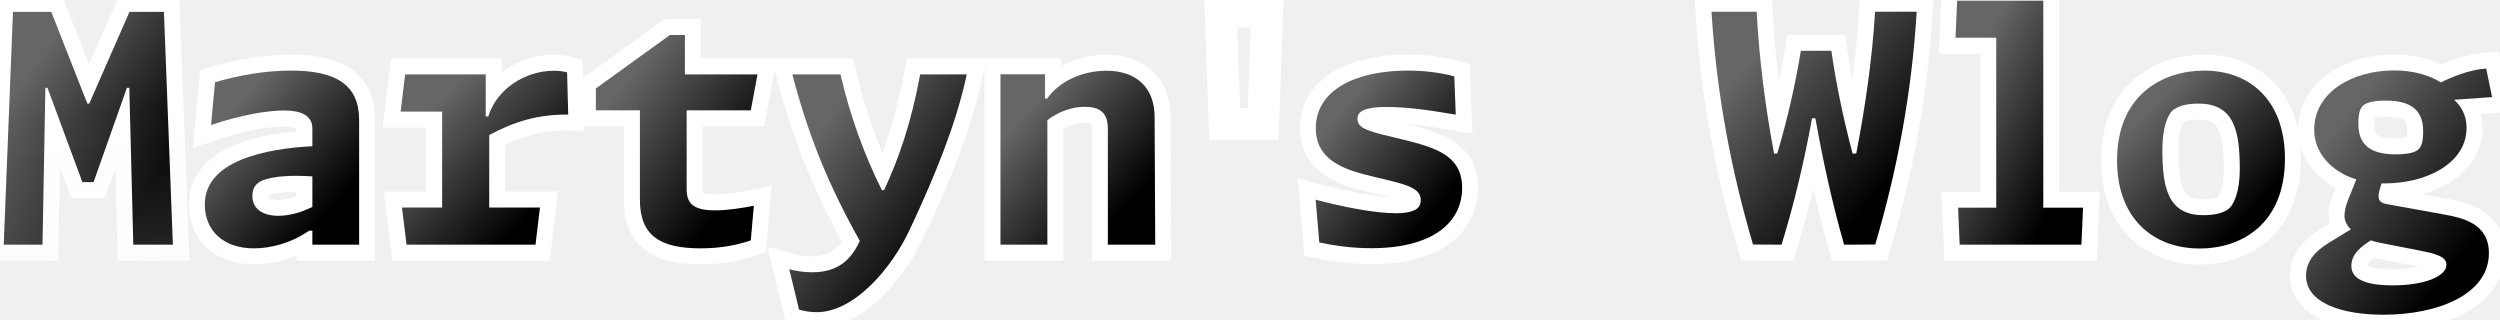
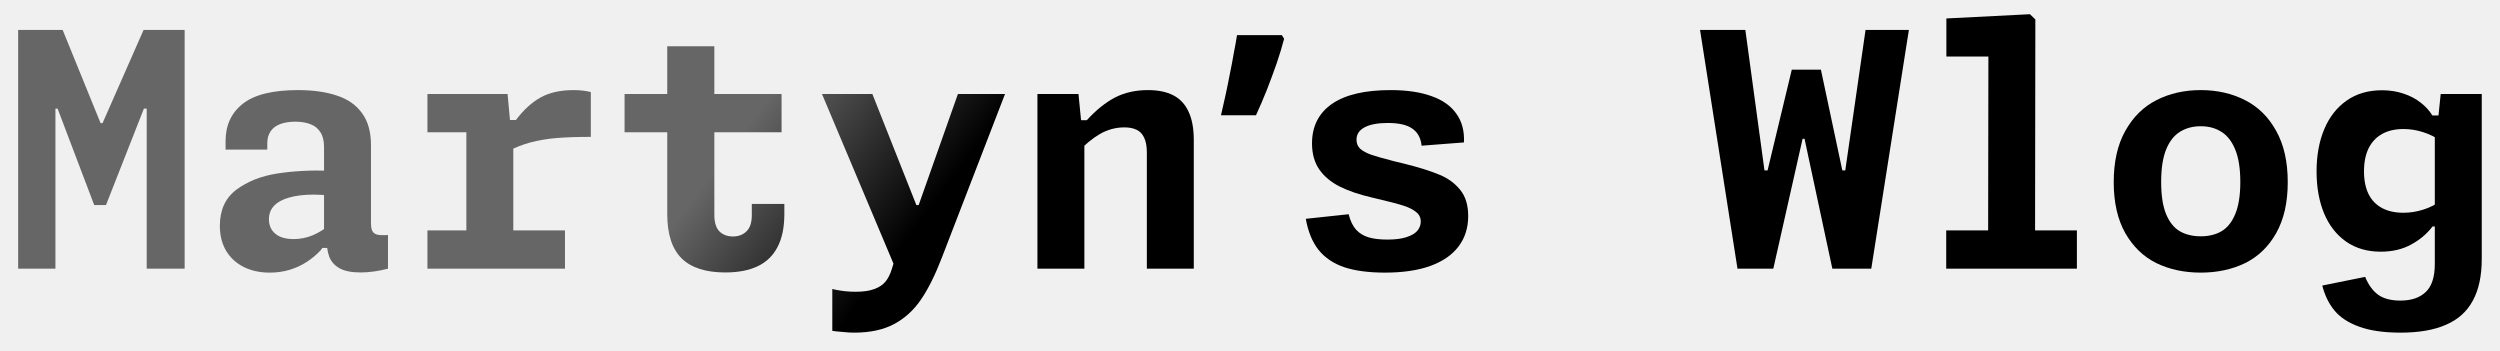
- <svg xmlns="http://www.w3.org/2000/svg" viewBox="0 0 235 30" id="logo" fill="none">
+ <svg xmlns="http://www.w3.org/2000/svg" width="214" height="30" viewBox="0 0 214 30" fill="none">
+   <path d="M5.362 2.56L8.61 10.54H8.778L12.292 2.56H15.806V23H12.558V9.294H12.32L9.072 17.554H8.064L4.928 9.294H4.746V23H1.554V2.56H5.362Z" fill="url(#paint3_linear_1518_29)" />
+   <path d="M25.497 7.712C26.813 7.712 27.933 7.871 28.857 8.188C29.791 8.496 30.505 9 30.999 9.7C31.503 10.391 31.755 11.291 31.755 12.402V19.066C31.755 19.374 31.793 19.607 31.867 19.766C31.951 19.925 32.096 20.032 32.301 20.088C32.507 20.135 32.81 20.144 33.211 20.116V23C32.371 23.215 31.592 23.322 30.873 23.322C30.089 23.322 29.483 23.201 29.053 22.958C28.633 22.715 28.344 22.389 28.185 21.978C28.036 21.567 27.961 21.063 27.961 20.466L27.737 20.214V12.57C27.737 12.057 27.635 11.641 27.429 11.324C27.224 10.997 26.944 10.769 26.589 10.638C26.244 10.498 25.819 10.423 25.315 10.414C24.811 10.414 24.377 10.479 24.013 10.61C23.649 10.741 23.369 10.946 23.173 11.226C22.977 11.506 22.879 11.851 22.879 12.262V12.808H19.309V12.08C19.309 10.717 19.804 9.649 20.793 8.874C21.783 8.099 23.351 7.712 25.497 7.712ZM29.473 16.98C29.035 16.887 28.61 16.812 28.199 16.756C27.789 16.691 27.345 16.658 26.869 16.658C26.039 16.658 25.334 16.742 24.755 16.91C24.186 17.069 23.752 17.307 23.453 17.624C23.164 17.932 23.019 18.315 23.019 18.772C23.019 19.117 23.103 19.421 23.271 19.682C23.439 19.934 23.682 20.13 23.999 20.27C24.317 20.401 24.695 20.466 25.133 20.466C25.693 20.466 26.235 20.359 26.757 20.144C27.289 19.92 27.793 19.607 28.269 19.206L28.199 21.222H27.597L27.429 21.446C27.065 21.829 26.664 22.16 26.225 22.44C25.796 22.72 25.315 22.939 24.783 23.098C24.251 23.257 23.687 23.336 23.089 23.336C22.24 23.336 21.493 23.173 20.849 22.846C20.205 22.519 19.706 22.057 19.351 21.46C18.997 20.853 18.819 20.144 18.819 19.332C18.819 17.979 19.291 16.947 20.233 16.238C21.185 15.529 22.352 15.067 23.733 14.852C25.115 14.637 26.622 14.558 28.255 14.614L29.473 16.98Z" fill="url(#paint3_linear_1518_29)" />
+   <path d="M43.701 10.792H43.939V23H39.921V10.694L40.551 11.324H36.589V8.048H43.449L43.701 10.792ZM50.575 11.716C49.427 11.716 48.456 11.749 47.663 11.814C46.869 11.879 46.118 12.005 45.409 12.192C44.709 12.379 44.009 12.659 43.309 13.032V10.274H44.163C44.825 9.397 45.53 8.753 46.277 8.342C47.033 7.922 47.975 7.712 49.105 7.712C49.646 7.712 50.136 7.768 50.575 7.88V11.716ZM36.589 19.724H48.363V23H36.589V19.724Z" fill="url(#paint3_linear_1518_29)" />
+   <path d="M57.116 3.96H61.148V18.394C61.148 19.038 61.292 19.509 61.582 19.808C61.88 20.097 62.268 20.242 62.744 20.242C63.211 20.242 63.593 20.097 63.892 19.808C64.2 19.519 64.354 19.057 64.354 18.422V17.456H67.14V18.324C67.14 19.472 66.944 20.415 66.552 21.152C66.169 21.889 65.605 22.435 64.858 22.79C64.111 23.145 63.187 23.322 62.086 23.322C60.415 23.322 59.169 22.921 58.348 22.118C57.526 21.306 57.116 20.041 57.116 18.324V3.96ZM66.902 8.048V11.324H53.462V8.048H66.902Z" fill="url(#paint3_linear_1518_29)" />
+   <path d="M70.363 8.048H74.675L78.441 17.554H78.637L81.997 8.048H86.029L80.625 22.048C80.056 23.532 79.459 24.731 78.833 25.646C78.208 26.561 77.438 27.261 76.523 27.746C75.609 28.231 74.475 28.474 73.121 28.474C72.86 28.474 72.594 28.46 72.323 28.432C72.062 28.413 71.805 28.39 71.553 28.362C71.451 28.353 71.348 28.339 71.245 28.32V24.736C71.348 24.764 71.451 24.787 71.553 24.806C71.833 24.862 72.109 24.904 72.379 24.932C72.659 24.96 72.948 24.974 73.247 24.974C73.91 24.974 74.447 24.895 74.857 24.736C75.268 24.587 75.585 24.372 75.809 24.092C76.033 23.812 76.21 23.457 76.341 23.028L77.153 20.396L78.091 22.454L77.307 24.526L70.363 8.048Z" fill="url(#paint3_linear_1518_29)" />
+   <path d="M92.822 23H88.804V8.048H92.318L92.584 10.75H92.822V23ZM98.17 23V13.046C98.17 12.514 98.091 12.089 97.932 11.772C97.783 11.455 97.564 11.231 97.274 11.1C96.994 10.969 96.654 10.904 96.252 10.904C95.506 10.904 94.801 11.095 94.138 11.478C93.485 11.861 92.846 12.393 92.22 13.074V10.288H93.032C93.816 9.429 94.614 8.785 95.426 8.356C96.248 7.927 97.195 7.712 98.268 7.712C99.136 7.712 99.86 7.861 100.438 8.16C101.017 8.459 101.451 8.925 101.74 9.56C102.039 10.185 102.188 11.002 102.188 12.01V23H98.17Z" fill="url(#paint3_linear_1518_29)" />
+   <path d="M109.92 3.316C109.752 3.969 109.537 4.679 109.276 5.444C109.014 6.191 108.734 6.947 108.436 7.712C108.137 8.459 107.829 9.177 107.512 9.868H104.516C104.646 9.308 104.777 8.729 104.908 8.132C105.038 7.535 105.16 6.937 105.272 6.34C105.402 5.724 105.514 5.136 105.608 4.576C105.72 4.016 105.813 3.493 105.888 3.008H109.724L109.92 3.316Z" fill="url(#paint3_linear_1518_29)" />
+   <path d="M119.042 7.712C120.423 7.712 121.59 7.885 122.542 8.23C123.494 8.566 124.203 9.07 124.67 9.742C125.146 10.405 125.361 11.221 125.314 12.192L121.688 12.472C121.623 11.819 121.361 11.333 120.904 11.016C120.447 10.689 119.742 10.526 118.79 10.526C117.931 10.526 117.269 10.652 116.802 10.904C116.345 11.147 116.116 11.501 116.116 11.968C116.116 12.276 116.223 12.533 116.438 12.738C116.662 12.934 116.984 13.107 117.404 13.256C117.824 13.396 118.468 13.578 119.336 13.802C119.672 13.886 119.961 13.956 120.204 14.012C121.473 14.329 122.472 14.642 123.2 14.95C123.937 15.249 124.535 15.683 124.992 16.252C125.449 16.812 125.678 17.559 125.678 18.492C125.678 19.5 125.403 20.368 124.852 21.096C124.311 21.815 123.508 22.37 122.444 22.762C121.38 23.145 120.083 23.336 118.552 23.336C117.161 23.336 115.999 23.182 115.066 22.874C114.142 22.557 113.409 22.062 112.868 21.39C112.336 20.718 111.972 19.831 111.776 18.73L115.444 18.338C115.584 18.898 115.794 19.337 116.074 19.654C116.354 19.962 116.709 20.181 117.138 20.312C117.567 20.443 118.113 20.508 118.776 20.508C119.439 20.508 119.98 20.438 120.4 20.298C120.829 20.158 121.137 19.976 121.324 19.752C121.52 19.519 121.618 19.257 121.618 18.968C121.618 18.632 121.487 18.361 121.226 18.156C120.974 17.941 120.601 17.755 120.106 17.596C119.611 17.437 118.841 17.237 117.796 16.994L117.446 16.91C116.354 16.658 115.435 16.345 114.688 15.972C113.941 15.599 113.358 15.113 112.938 14.516C112.518 13.909 112.308 13.163 112.308 12.276C112.308 10.82 112.873 9.695 114.002 8.902C115.141 8.109 116.821 7.712 119.042 7.712Z" fill="url(#paint3_linear_1518_29)" />
+   <path d="M149.401 2.56L151.039 14.586H151.305L153.377 5.962H155.869L157.703 14.586H157.955L159.691 2.56H163.401L160.181 23H156.849L154.469 11.884H154.301L151.795 23H148.729L145.523 2.56H149.401Z" fill="url(#paint3_linear_1518_29)" />
+   <path d="M166.596 19.724H177.782V23H166.596V19.724ZM170.18 23L170.208 3.918L170.838 4.842H166.61V1.58L173.764 1.216L174.226 1.664L174.198 23H170.18Z" fill="url(#paint3_linear_1518_29)" />
+   <path d="M195.831 15.594C195.831 17.339 195.5 18.795 194.837 19.962C194.184 21.119 193.297 21.973 192.177 22.524C191.057 23.065 189.792 23.336 188.383 23.336C186.974 23.336 185.709 23.065 184.589 22.524C183.478 21.973 182.592 21.119 181.929 19.962C181.266 18.795 180.935 17.339 180.935 15.594C180.935 13.839 181.266 12.374 181.929 11.198C182.592 10.013 183.483 9.135 184.603 8.566C185.723 7.997 186.983 7.712 188.383 7.712C189.783 7.712 191.043 7.997 192.163 8.566C193.292 9.135 194.184 10.013 194.837 11.198C195.5 12.374 195.831 13.839 195.831 15.594ZM191.771 15.58C191.771 14.432 191.626 13.508 191.337 12.808C191.048 12.099 190.651 11.59 190.147 11.282C189.652 10.965 189.064 10.806 188.383 10.806C187.702 10.806 187.109 10.965 186.605 11.282C186.101 11.59 185.704 12.099 185.415 12.808C185.135 13.508 184.995 14.432 184.995 15.58C184.995 16.719 185.135 17.633 185.415 18.324C185.704 19.015 186.096 19.505 186.591 19.794C187.095 20.083 187.692 20.228 188.383 20.228C189.074 20.228 189.666 20.083 190.161 19.794C190.656 19.505 191.048 19.015 191.337 18.324C191.626 17.633 191.771 16.719 191.771 15.58Z" fill="url(#paint3_linear_1518_29)" />
+   <path d="M198.298 14.67C198.298 13.307 198.518 12.103 198.956 11.058C199.395 10.013 200.034 9.196 200.874 8.608C201.714 8.02 202.722 7.726 203.898 7.726C204.58 7.726 205.2 7.824 205.76 8.02C206.32 8.207 206.806 8.463 207.216 8.79C207.627 9.107 207.958 9.471 208.21 9.882H209.022V12.122C208.518 11.758 207.982 11.487 207.412 11.31C206.852 11.133 206.297 11.044 205.746 11.044C205.028 11.044 204.416 11.184 203.912 11.464C203.408 11.744 203.021 12.155 202.75 12.696C202.489 13.237 202.358 13.895 202.358 14.67C202.358 15.435 202.489 16.084 202.75 16.616C203.012 17.139 203.394 17.535 203.898 17.806C204.402 18.077 205.014 18.212 205.732 18.212C206.302 18.212 206.866 18.123 207.426 17.946C207.996 17.769 208.528 17.498 209.022 17.134V19.388H208.224C207.739 20.023 207.123 20.541 206.376 20.942C205.639 21.343 204.776 21.544 203.786 21.544C202.638 21.544 201.649 21.255 200.818 20.676C199.997 20.097 199.372 19.295 198.942 18.268C198.513 17.232 198.298 16.033 198.298 14.67ZM212.438 22.132C212.438 23.616 212.182 24.82 211.668 25.744C211.164 26.677 210.399 27.363 209.372 27.802C208.355 28.25 207.058 28.474 205.48 28.474C204.043 28.474 202.858 28.301 201.924 27.956C201 27.62 200.296 27.153 199.81 26.556C199.334 25.968 198.994 25.263 198.788 24.442L202.456 23.7C202.736 24.381 203.105 24.89 203.562 25.226C204.029 25.562 204.668 25.73 205.48 25.73C206.414 25.73 207.137 25.483 207.65 24.988C208.164 24.503 208.42 23.7 208.42 22.58V10.624H208.658L208.924 8.048H212.438V22.132Z" fill="url(#paint3_linear_1518_29)" />
  <defs>
-     <linearGradient id="Gradient1" x1="0" x2="1" y1="0" y2="1">
-       <stop offset="20%" stop-color="#666" id="stop1" />
-       <stop offset="40%" stop-color="#444" id="stop2" />
-       <stop offset="60%" stop-color="#222" id="stop3" />
-       <stop offset="80%" stop-color="#000" id="stop4" />
+     <linearGradient id="paint0_linear_1518_29" x1="2.882" y1="3.1" x2="24.607" y2="22.236" gradientUnits="userSpaceOnUse">
+       <stop offset="0.2" stop-color="#666666" />
+       <stop offset="0.4" stop-color="#444444" />
+       <stop offset="0.6" stop-color="#222222" />
+       <stop offset="0.8" />
    </linearGradient>
-     <linearGradient id="Gradient2" x1="0" x2="1" y1="0" y2="1">
-       <stop offset="20%" stop-color="#fff" id="stop5" />
-       <stop offset="40%" stop-color="#ddd" id="stop6" />
-       <stop offset="60%" stop-color="#aaa" id="stop7" />
-       <stop offset="80%" stop-color="#777" id="stop8" />
+     <linearGradient id="paint1_linear_1518_29" x1="25.82" y1="2.065" x2="44.648" y2="11.904" gradientUnits="userSpaceOnUse">
+       <stop offset="0.2" stop-color="#666666" />
+       <stop offset="0.4" stop-color="#444444" />
+       <stop offset="0.6" stop-color="#222222" />
+       <stop offset="0.8" />
    </linearGradient>
-     <mask id="mask">
-       <rect width="100%" height="100%" fill="url(#Gradient2)" />
-     </mask>
-     <filter id="shadow">
-       <feDropShadow dx="0.2" dy="0.4" stdDeviation="0.2" />
-     </filter>
+     <linearGradient id="paint2_linear_1518_29" x1="41.004" y1="8.635" x2="57.701" y2="24.388" gradientUnits="userSpaceOnUse">
+       <stop offset="0.2" stop-color="#666666" />
+       <stop offset="0.4" stop-color="#444444" />
+       <stop offset="0.6" stop-color="#222222" />
+       <stop offset="0.8" />
+     </linearGradient>
+     <linearGradient id="paint3_linear_1518_29" x1="58.767" y1="8.44" x2="81.032" y2="25.265" gradientUnits="userSpaceOnUse">
+       <stop offset="0.2" stop-color="#666666" />
+       <stop offset="0.4" stop-color="#444444" />
+       <stop offset="0.6" stop-color="#222222" />
+       <stop offset="0.8" />
+     </linearGradient>
  </defs>
-   <path fill="url(#Gradient1)" mask="url(#mask)" paint-order="stroke" stroke="white" stroke-width="3" stroke-linejoin="miter" miterlimit="4" d="M1.22 1.115H4.82L8.21 9.74H8.39L12.17 1.115H15.41L16.25 23H12.53L12.155 8.255H11.93L8.795 17.12H7.745L4.46 8.255H4.265L3.995 23H0.35L1.22 1.115Z" />
-   <path fill="url(#Gradient1)" paint-order="stroke" stroke="white" stroke-width="3" stroke-linejoin="miter" miterlimit="4" d="M33.758 23H29.363V21.68H29.064C27.338 22.88 25.404 23.345 23.873 23.345C21.009 23.345 19.253 21.695 19.253 19.22C19.253 15.065 25.058 13.97 29.363 13.745V12.065C29.363 10.835 28.238 10.385 26.738 10.385C25.148 10.385 22.748 10.775 19.838 11.75L20.213 7.73C22.343 7.1 24.863 6.635 27.354 6.635C31.659 6.635 33.758 8.015 33.758 11.285V23ZM23.724 18.425C23.724 19.67 24.744 20.285 26.154 20.285C27.248 20.285 28.389 19.94 29.363 19.445V16.58C28.224 16.505 26.409 16.46 25.088 16.82C24.128 17.075 23.724 17.57 23.724 18.425Z" />
-   <path fill="url(#Gradient1)" paint-order="stroke" stroke="white" stroke-width="3" stroke-linejoin="miter" miterlimit="4" d="M45.657 6.995V10.94H45.897C46.707 8.33 49.407 6.65 52.062 6.65C52.482 6.65 52.887 6.695 53.307 6.8L53.412 10.775C50.637 10.73 48.342 11.42 45.987 12.695V19.505H50.757L50.337 23H38.217L37.782 19.505H41.562V10.49H37.662L38.082 6.995H45.657Z" />
-   <path fill="url(#Gradient1)" paint-order="stroke" stroke="white" stroke-width="3" stroke-linejoin="miter" miterlimit="4" d="M56.011 10.37V8.315L62.971 3.29H64.381V6.995H71.206L70.576 10.37H64.546V17.735C64.546 19.025 65.026 19.775 67.231 19.775C68.416 19.775 69.871 19.535 70.861 19.34L70.576 22.595C69.331 23.015 67.816 23.345 65.866 23.345C62.101 23.345 60.151 22.19 60.151 18.785V10.37H56.011Z" />
-   <path fill="url(#Gradient1)" paint-order="stroke" stroke="white" stroke-width="3" stroke-linejoin="miter" miterlimit="4" d="M79.009 6.995C79.894 10.91 81.334 14.765 82.894 17.87H83.104C84.499 14.885 85.654 11.555 86.494 6.995H90.874C89.854 11.84 87.724 16.775 86.014 20.51L85.549 21.5C83.884 25.145 80.344 29.345 76.759 29.345C76.084 29.345 75.529 29.225 75.109 29.105L74.194 25.31C74.764 25.46 75.529 25.595 76.354 25.595C78.634 25.595 79.879 24.515 80.644 23L80.824 22.655C77.944 17.495 76.039 12.95 74.479 6.995H79.009Z" />
-   <path fill="url(#Gradient1)" paint-order="stroke" stroke="white" stroke-width="3" stroke-linejoin="miter" miterlimit="4" d="M108.593 23H104.138V12.08C104.138 10.565 103.343 10.04 101.978 10.04C100.628 10.04 99.443 10.565 98.453 11.285V23H94.043V6.98H98.228V9.26H98.438C99.548 7.655 101.723 6.65 104.003 6.65C106.868 6.65 108.518 8.285 108.533 10.955L108.593 23Z" />
-   <path paint-order="stroke" stroke="white" stroke-width="3" stroke-linejoin="miter" miterlimit="4" ll="url(#Gradient1)" d="M118.736 11.645H115.121L114.746 1.1H119.111L118.736 11.645Z" />
-   <path fill="url(#Gradient1)" paint-order="stroke" stroke="white" stroke-width="3" stroke-linejoin="miter" miterlimit="4" d="M132.325 6.635C134.005 6.635 135.43 6.845 136.705 7.175L136.84 10.775C134.095 10.31 132.205 10.055 130.3 10.055C128.77 10.055 128.155 10.31 127.885 10.535C127.675 10.7 127.6 10.895 127.6 11.195C127.6 12.125 128.815 12.395 131.74 13.085C135.085 13.895 137.44 14.66 137.44 17.675C137.44 20.84 134.77 23.33 128.905 23.33C126.925 23.33 125.29 23.06 124.015 22.79L123.67 18.77C126.325 19.475 129.295 20.045 131.185 20.045C132.475 20.045 132.985 19.79 133.255 19.565C133.435 19.4 133.555 19.145 133.555 18.815C133.555 17.39 131.41 17.225 128.155 16.37C125.59 15.695 123.685 14.6 123.685 12.065C123.685 8.45 127.45 6.635 132.325 6.635Z" />
-   <path fill="url(#Gradient1)" paint-order="stroke" stroke="white" stroke-width="3" stroke-linejoin="miter" miterlimit="4" d="M173.347 23C172.237 19.145 171.337 15.005 170.647 11.12H170.332C169.627 15.02 168.652 19.16 167.467 23L164.782 22.985C162.742 16.055 161.362 8.885 160.882 1.1H165.127C165.367 5.6 165.937 10.04 166.762 14.435H167.062C168.127 10.835 168.787 7.745 169.282 4.775H172.147C172.582 7.775 173.197 10.835 174.142 14.435H174.487C175.312 10.16 175.987 5.6 176.257 1.1H180.172C179.692 8.885 178.312 16.055 176.272 22.985L173.347 23Z" />
-   <path fill="url(#Gradient1)" paint-order="stroke" stroke="white" stroke-width="3" stroke-linejoin="miter" miterlimit="4" d="M184.21 23L184.06 19.52H187.645V3.545H183.82L183.97 0.065H192.07V19.52H195.805L195.655 23H184.21Z" />
-   <path fill="url(#Gradient1)" paint-order="stroke" stroke="white" stroke-width="3" stroke-linejoin="miter" miterlimit="4" d="M206.789 23.36C202.409 23.36 199.004 20.555 199.004 15.08C199.004 8.855 203.369 6.635 207.194 6.635C211.499 6.635 214.784 9.44 214.784 14.915C214.784 21.14 210.584 23.36 206.789 23.36ZM203.264 14C203.264 17.435 203.669 20.225 207.104 20.225C208.199 20.225 208.919 20.03 209.429 19.685C209.984 19.295 210.539 18.005 210.539 15.935C210.539 12.53 210.119 9.74 206.684 9.74C205.604 9.74 204.899 9.92 204.359 10.28C203.804 10.64 203.264 11.93 203.264 14Z" />
-   <path fill="url(#Gradient1)" paint-order="stroke" stroke="white" stroke-width="3" stroke-linejoin="miter" miterlimit="4" d="M224.117 17.24H223.862L223.652 17.96C223.397 19.04 223.952 19.115 224.537 19.22L229.682 20.15C231.377 20.465 233.957 20.945 233.957 23.795C233.957 27.68 229.157 29.585 224.027 29.585C220.187 29.585 216.767 28.505 216.767 25.91C216.767 24.755 217.427 23.72 218.912 22.82L220.982 21.56C220.592 21.185 220.382 20.75 220.382 20.285C220.382 19.55 220.712 18.785 221.027 18.035L221.492 16.865C219.062 16.115 217.532 14.3 217.532 12.185C217.532 8.66 221.147 6.62 225.047 6.62C226.802 6.62 228.302 7.04 229.442 7.745C230.447 7.25 232.127 6.545 233.702 6.44L234.257 9.125L230.687 9.38C231.317 9.95 231.857 10.79 231.857 12.02C231.857 15.275 228.227 17.24 224.117 17.24ZM221.027 25.01C221.027 26.42 222.827 26.825 224.882 26.825C227.987 26.825 229.967 25.94 229.967 24.89C229.967 24.155 229.082 23.87 227.537 23.57L223.712 22.82C223.412 22.76 223.127 22.685 222.857 22.595C221.972 23.15 221.027 23.87 221.027 25.01ZM221.687 11.615C221.687 13.22 222.377 14.51 225.197 14.51C226.427 14.51 226.982 14.315 227.297 14.075C227.597 13.82 227.777 13.385 227.777 12.35C227.777 10.745 227.072 9.455 224.267 9.455C223.037 9.455 222.482 9.65 222.167 9.89C221.867 10.145 221.687 10.58 221.687 11.615Z" />
</svg>
